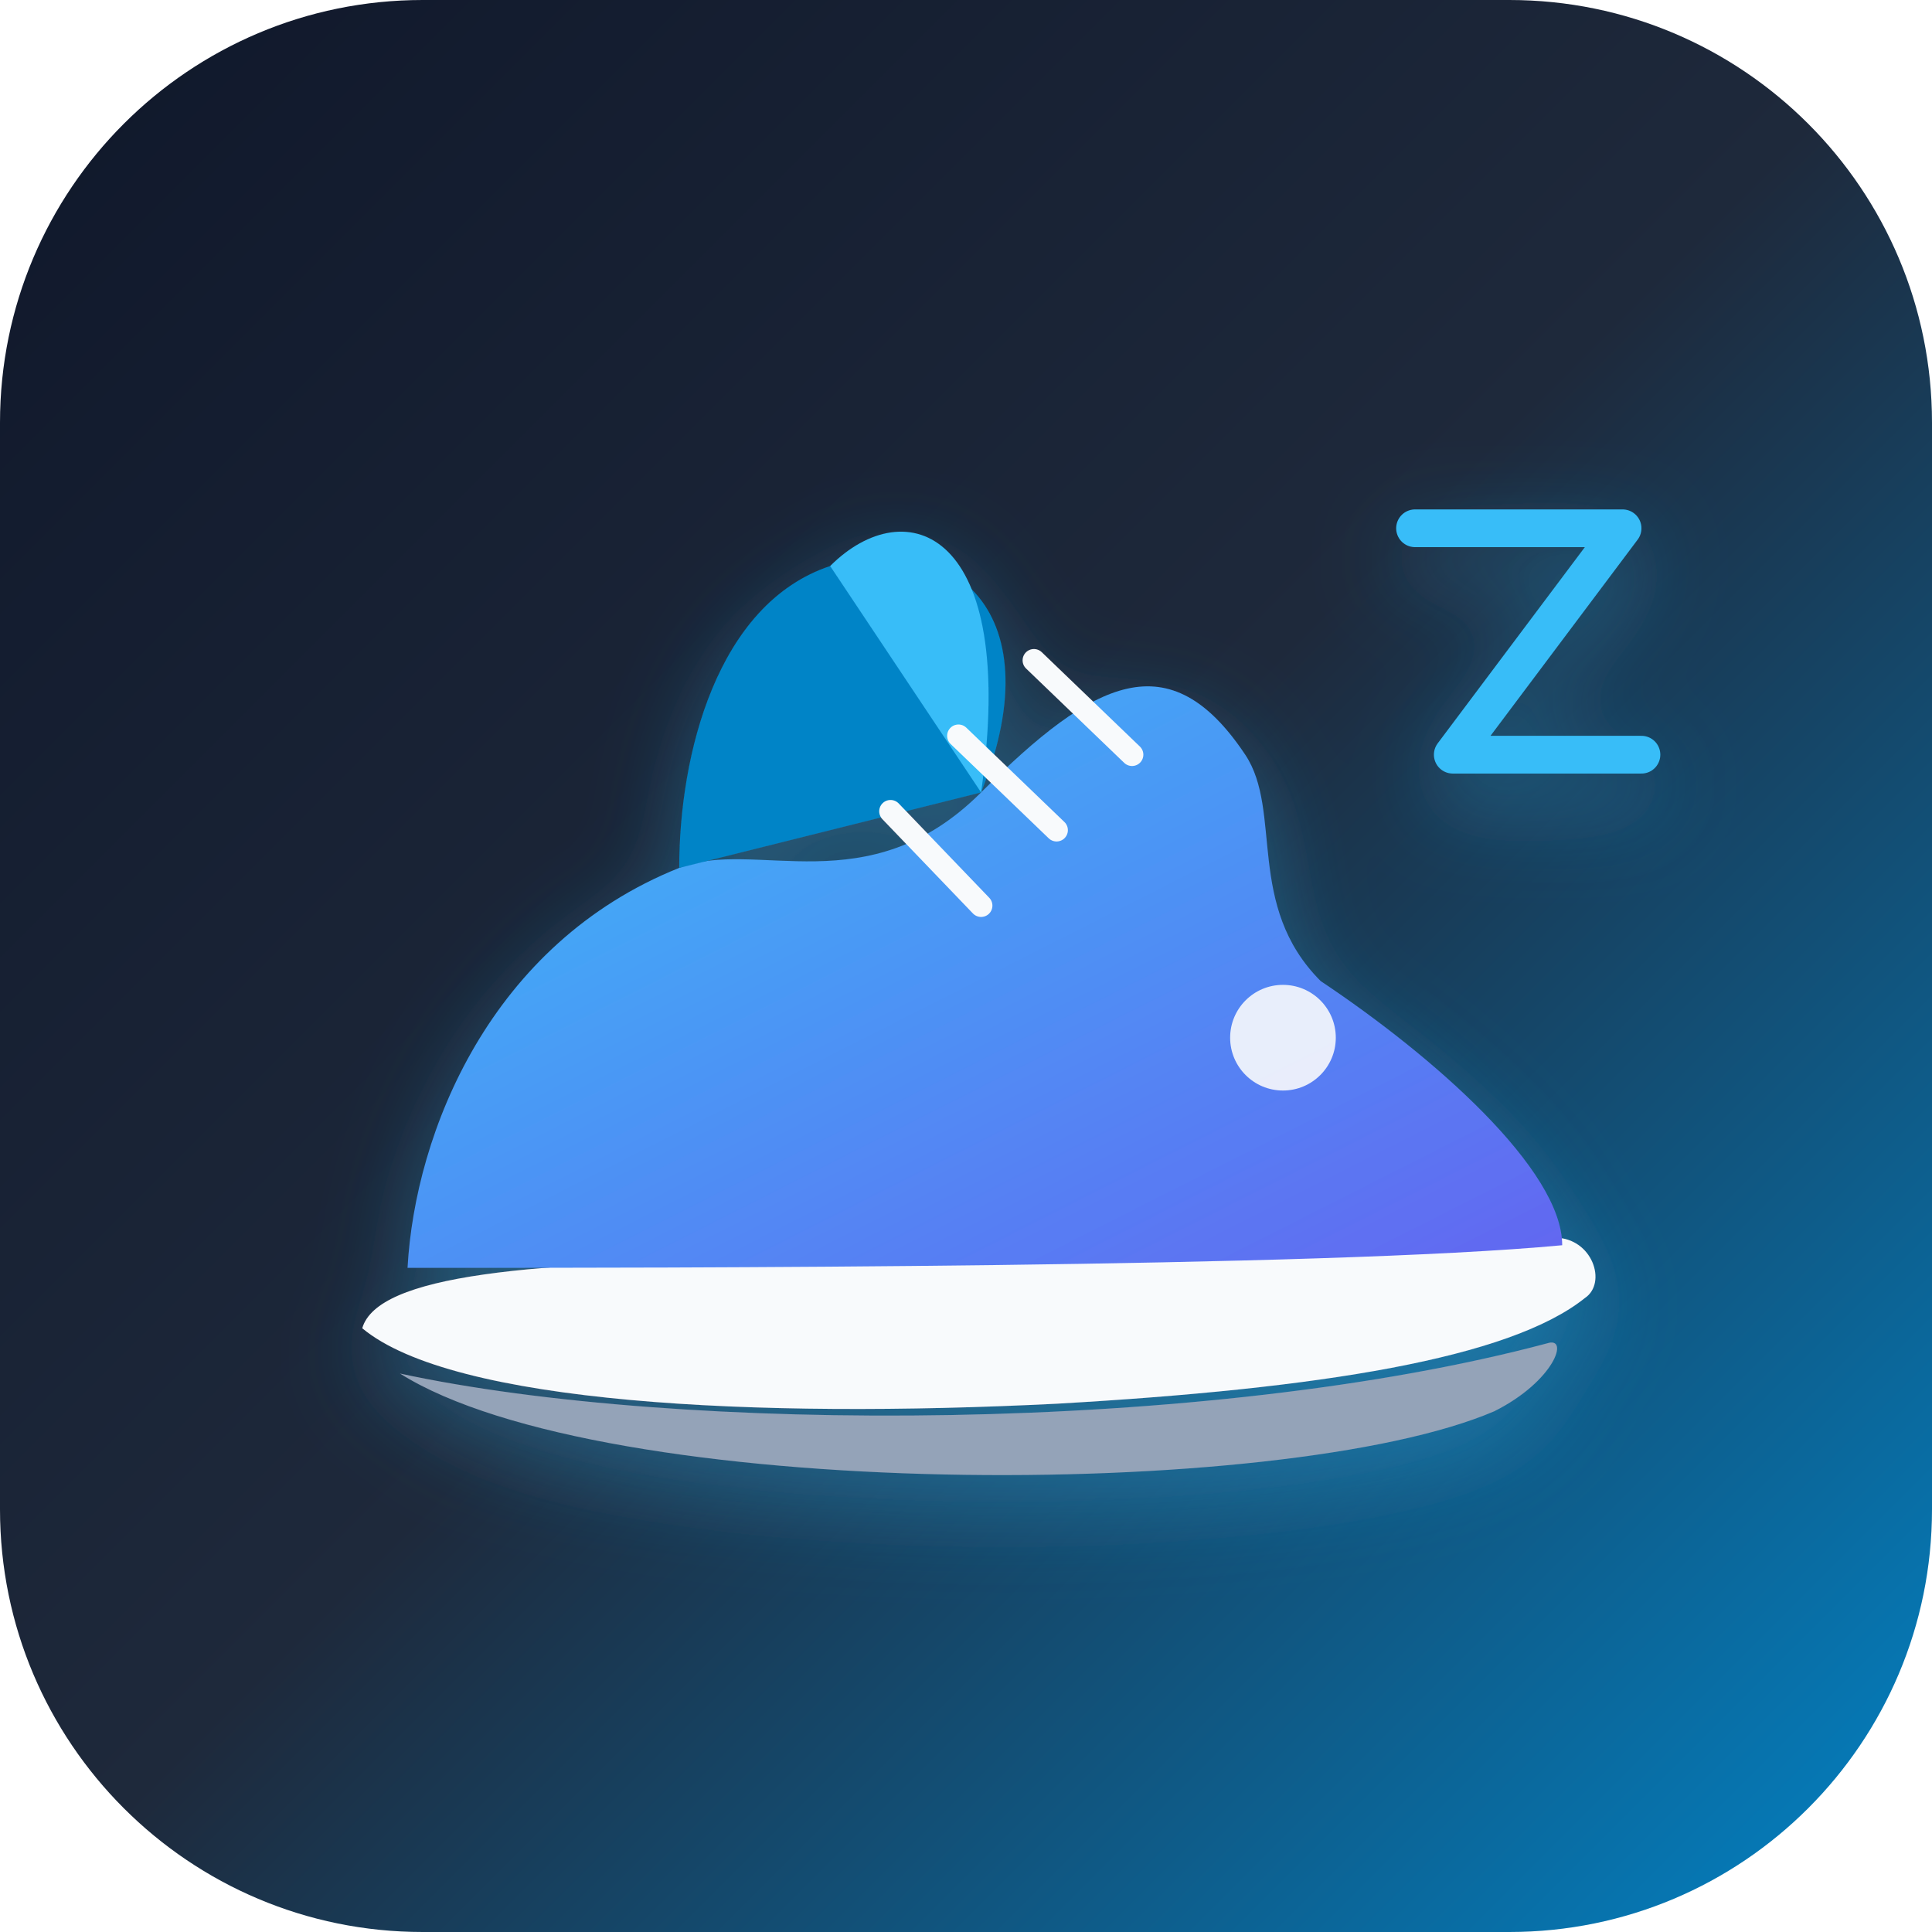
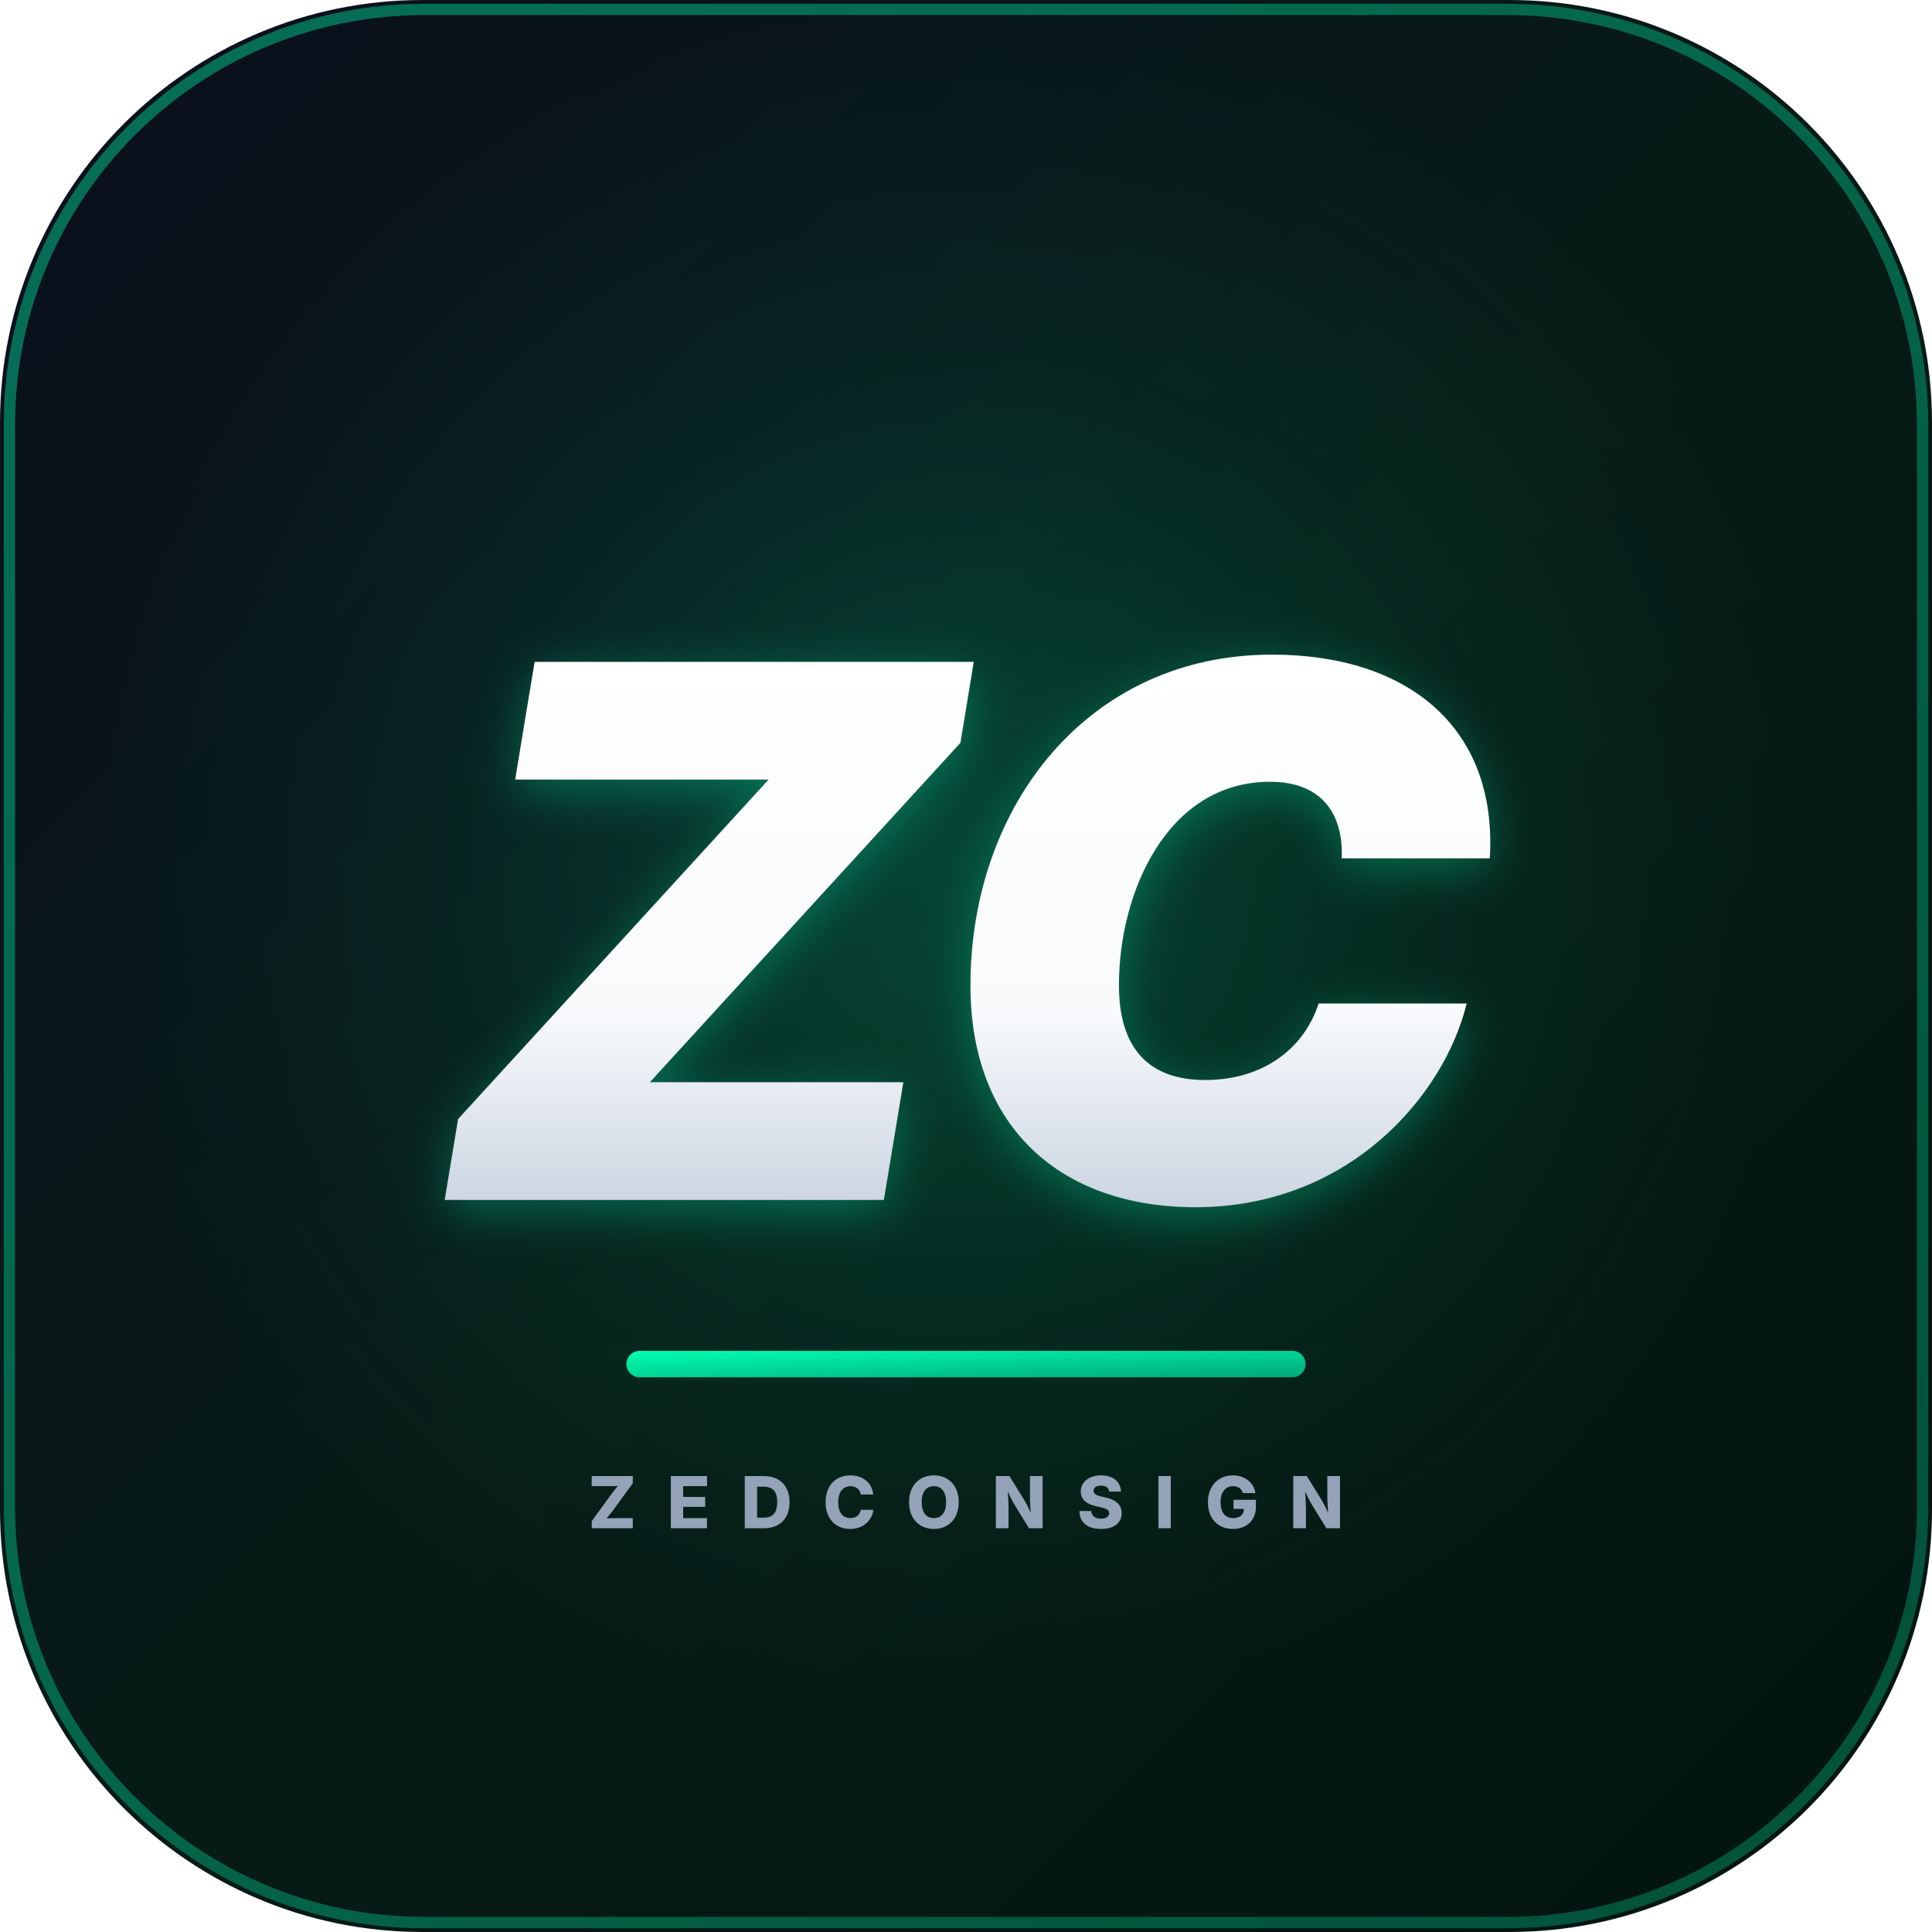
<svg xmlns="http://www.w3.org/2000/svg" viewBox="0 0 512 512" fill="none">
  <defs>
    <linearGradient id="bgGrad" x1="0%" y1="0%" x2="100%" y2="100%">
-       <stop offset="0%" stop-color="#0f172a" />
-       <stop offset="50%" stop-color="#1e293b" />
-       <stop offset="100%" stop-color="#0284c7" />
+       <stop offset="0%" stop-color="#0a0f1d" />
+       <stop offset="50%" stop-color="#071b16" />
+       <stop offset="100%" stop-color="#02140e" />
    </linearGradient>
-     <linearGradient id="accentGrad" x1="0%" y1="0%" x2="100%" y2="100%">
-       <stop offset="0%" stop-color="#38bdf8" />
-       <stop offset="100%" stop-color="#6366f1" />
+     <linearGradient id="emeraldGrad" x1="0%" y1="0%" x2="100%" y2="100%">
+       <stop offset="0%" stop-color="#00ffb2" />
+       <stop offset="100%" stop-color="#00a876" />
    </linearGradient>
-     <filter id="glow" x="-20%" y="-20%" width="140%" height="140%">
-       <feDropShadow dx="0" dy="8" stdDeviation="12" flood-color="#38bdf8" flood-opacity="0.35" />
+     <linearGradient id="textGrad" x1="0%" y1="0%" x2="0%" y2="100%">
+       <stop offset="0%" stop-color="#ffffff" />
+       <stop offset="65%" stop-color="#f8fafc" />
+       <stop offset="100%" stop-color="#cbd5e1" />
+     </linearGradient>
+     <radialGradient id="radialGlow" cx="50%" cy="45%" r="45%">
+       <stop offset="0%" stop-color="#00dfa2" stop-opacity="0.22" />
+       <stop offset="60%" stop-color="#00dfa2" stop-opacity="0.06" />
+       <stop offset="100%" stop-color="#00dfa2" stop-opacity="0" />
+     </radialGradient>
+     <filter id="emeraldGlow" x="-20%" y="-20%" width="140%" height="140%">
+       <feGaussianBlur stdDeviation="20" result="blur" />
+       <feComposite in="SourceGraphic" in2="blur" operator="over" />
+     </filter>
+     <filter id="monogramShadow" x="-30%" y="-30%" width="160%" height="160%">
+       <feDropShadow dx="0" dy="10" stdDeviation="14" flood-color="#000000" flood-opacity="0.75" />
+       <feDropShadow dx="0" dy="3" stdDeviation="6" flood-color="#00dfa2" flood-opacity="0.35" />
    </filter>
  </defs>
  <rect width="512" height="512" rx="112" fill="url(#bgGrad)" />
-   <g filter="url(#glow)">
-     <path d="M96 352 C120 372, 200 376, 280 372 C350 368, 400 360, 420 344 C426 340, 422 328, 412 328 C370 328, 290 334, 210 334 C140 334, 100 338, 96 352 Z" fill="#f8fafc" />
-     <path d="M106 364 C180 380, 320 380, 410 356 C416 354, 412 366, 396 374 C340 398, 160 398, 106 364 Z" fill="#94a3b8" />
-     <path d="M108 336 C110 300, 130 250, 180 230 C200 222, 230 240, 260 210 C290 180, 310 170, 330 200 C340 215, 330 240, 350 260 C380 280, 414 310, 414 330 C350 336, 180 336, 108 336 Z" fill="url(#accentGrad)" />
-     <path d="M260 210 C280 160, 250 140, 220 150 C190 160, 180 200, 180 230 Z" fill="#0284c7" />
-     <path d="M220 150 C240 130, 270 140, 260 210 Z" fill="#38bdf8" />
-     <path d="M236 215 L260 240 M254 195 L280 220 M274 175 L300 200" stroke="#f8fafc" stroke-width="6" stroke-linecap="round" />
-     <circle cx="340" cy="275" r="14" fill="#f8fafc" opacity="0.9" />
-     <path d="M375 140 L430 140 L385 200 L435 200" stroke="#38bdf8" stroke-width="10" stroke-linecap="round" stroke-linejoin="round" />
+   <rect width="512" height="512" rx="112" fill="url(#radialGlow)" />
+   <rect x="2.5" y="2.5" width="507" height="507" rx="110" stroke="url(#emeraldGrad)" stroke-width="3" stroke-opacity="0.4" fill="none" />
+   <g filter="url(#monogramShadow)">
+     <text x="256" y="318" text-anchor="middle" font-family="'Impact', 'Segoe UI Black', 'Arial Black', -apple-system, sans-serif" font-weight="900" font-style="italic" font-size="196" fill="url(#textGrad)" letter-spacing="2">ZC</text>
  </g>
+   <rect x="166" y="358" width="180" height="7" rx="3.5" fill="url(#emeraldGrad)" filter="url(#emeraldGlow)" />
+   <text x="256" y="405" text-anchor="middle" font-family="'Inter', 'Segoe UI', -apple-system, Arial, sans-serif" font-weight="800" font-size="19" fill="#94a3b8" letter-spacing="8">ZEDCONSIGN</text>
</svg>
